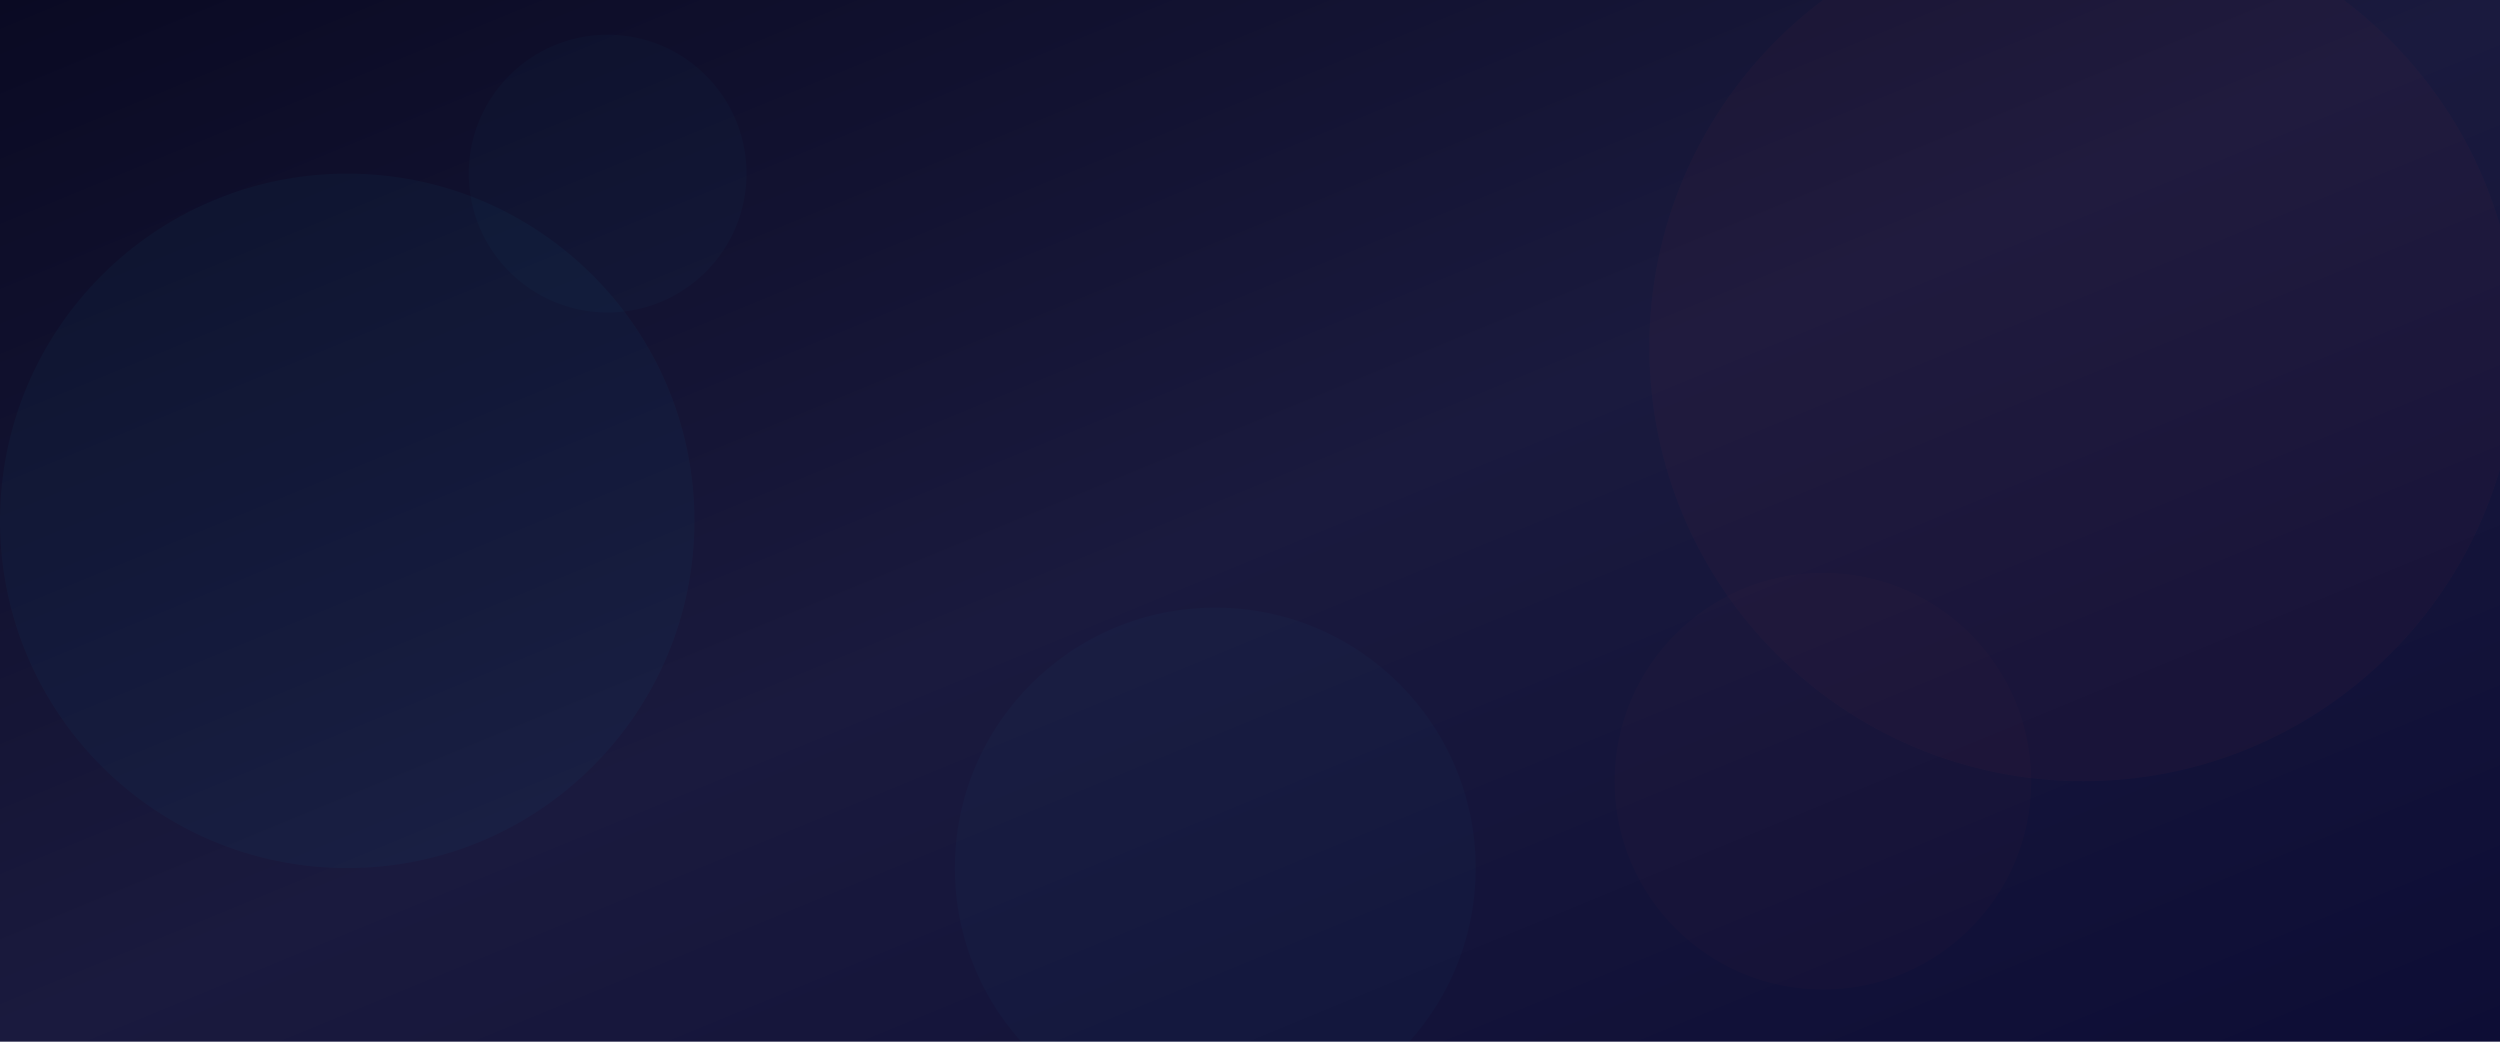
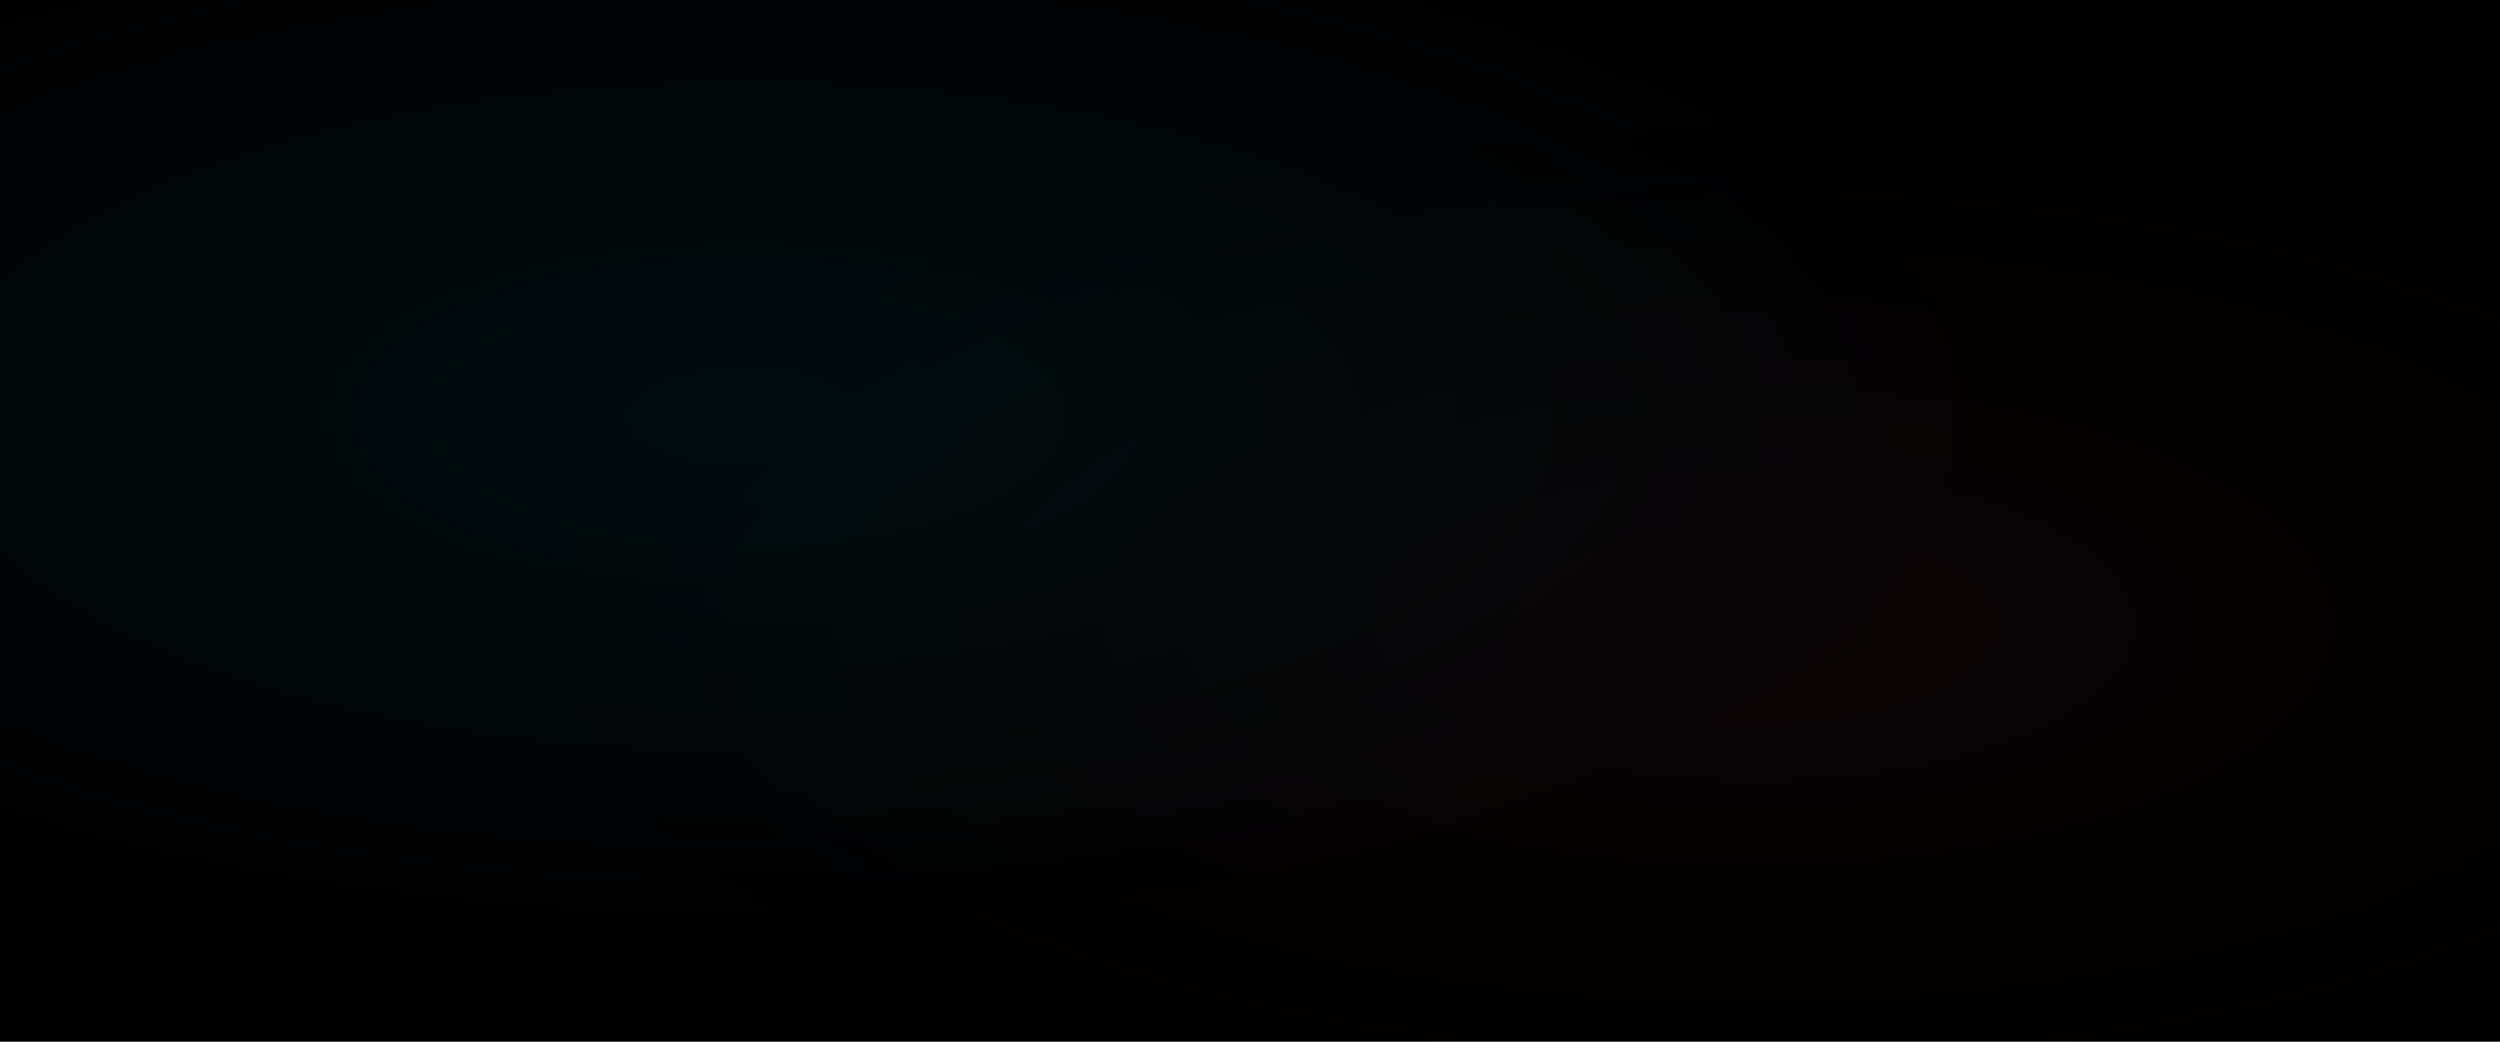
<svg xmlns="http://www.w3.org/2000/svg" viewBox="0 0 1440 600" width="1440" height="600">
  <defs>
-     <linearGradient id="bgGrad" x1="0%" y1="0%" x2="100%" y2="100%">
-       <stop offset="0%" stop-color="#0a0a23" />
-       <stop offset="50%" stop-color="#1a1a3e" />
-       <stop offset="100%" stop-color="#0d0d35" />
-     </linearGradient>
+     <radialGradient id="glow1" cx="30%" cy="40%" r="50%">
+       <stop offset="0%" stop-color="rgba(0,212,255,0.06)" />
+       <stop offset="100%" stop-color="rgba(0,212,255,0)" />
+     </radialGradient>
+     <radialGradient id="glow2" cx="70%" cy="60%" r="50%">
+       <stop offset="0%" stop-color="rgba(233,69,96,0.04)" />
+       <stop offset="100%" stop-color="rgba(233,69,96,0)" />
+     </radialGradient>
  </defs>
-   <rect width="1440" height="600" fill="url(#bgGrad)" />
-   <circle cx="200" cy="300" r="200" fill="rgba(0,212,255,0.03)" />
-   <circle cx="1200" cy="200" r="250" fill="rgba(233,69,96,0.03)" />
-   <circle cx="700" cy="500" r="150" fill="rgba(0,212,255,0.02)" />
-   <circle cx="350" cy="100" r="80" fill="rgba(0,212,255,0.02)" />
-   <circle cx="1050" cy="450" r="120" fill="rgba(233,69,96,0.02)" />
+   <rect width="1440" height="600" fill="#000000" />
+   <rect width="1440" height="600" fill="url(#glow1)" />
+   <rect width="1440" height="600" fill="url(#glow2)" />
</svg>
